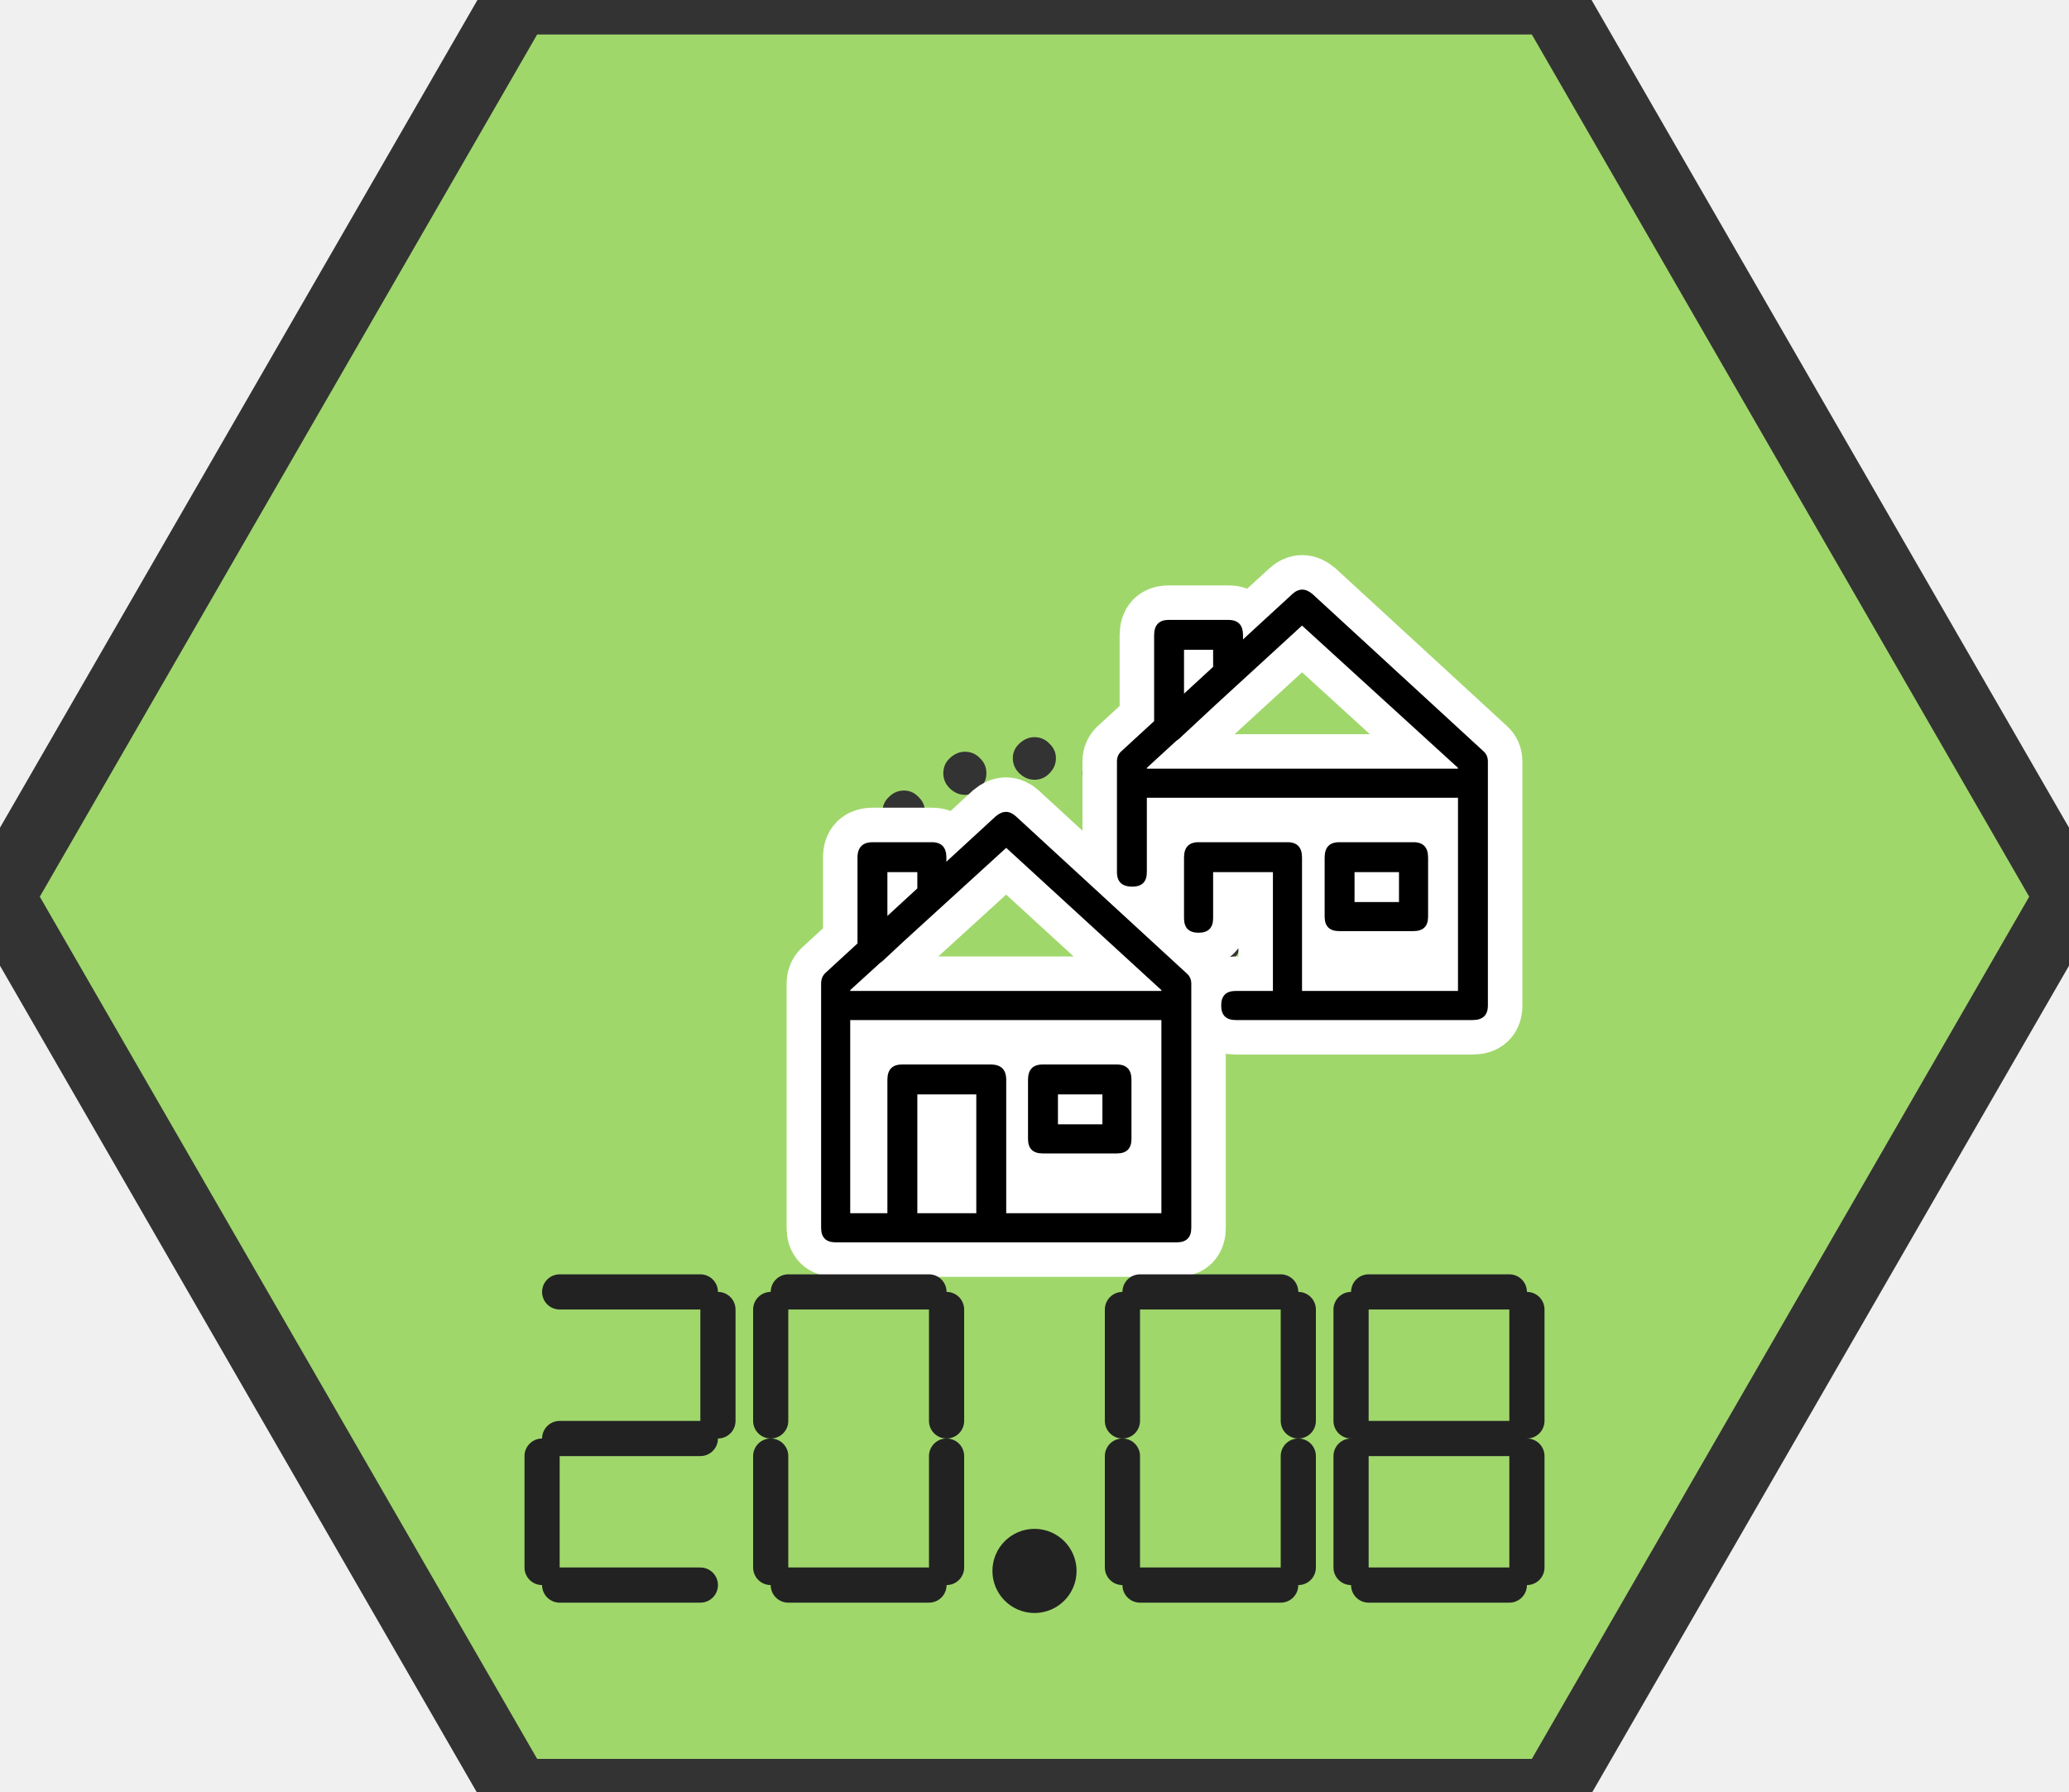
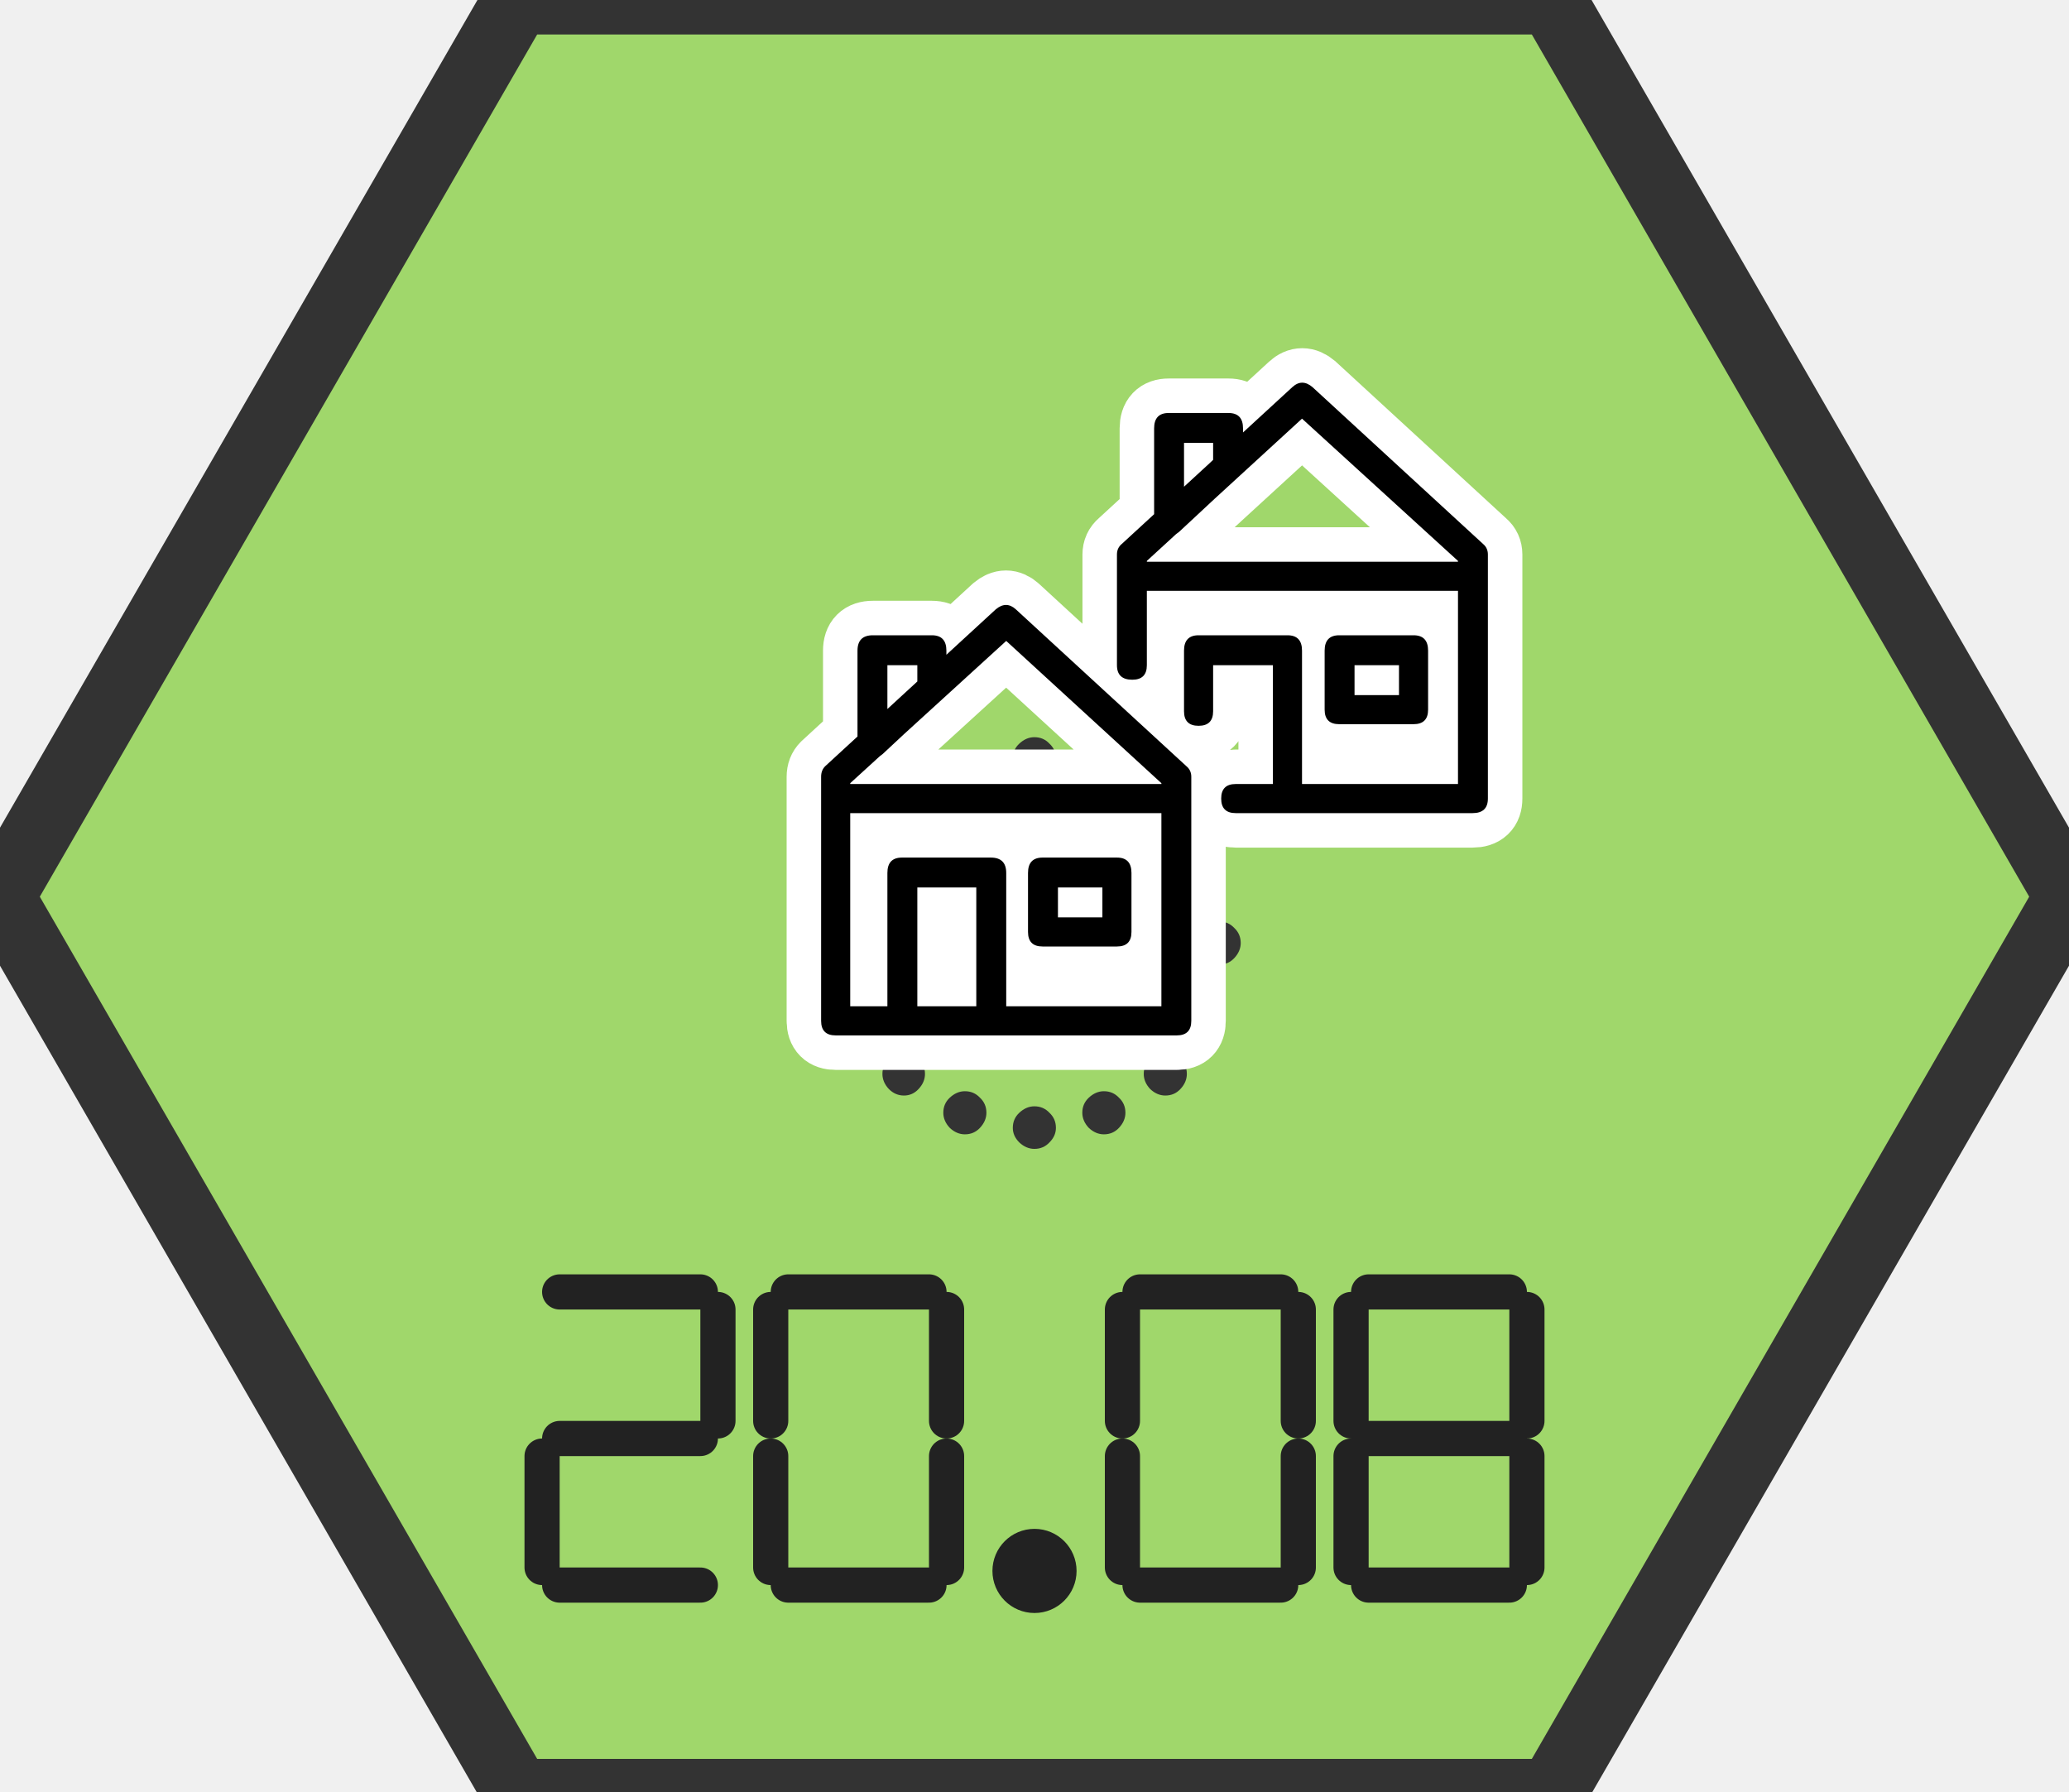
<svg xmlns="http://www.w3.org/2000/svg" xmlns:xlink="http://www.w3.org/1999/xlink" width="60.00" height="51.96" viewBox="0 0 60.00 51.96">
  <a xlink:href="/wiki/20-08/">
    <polygon points="15.0,0.0 45.0,0.0 60.0,26.0 45.0,52.0 15.0,52.0 0.0,26.0" fill="#a0d76b" stroke="#333333" stroke-width="2" />
    <text x="30.0" y="26.0" text-anchor="middle" dominant-baseline="middle" font-size="24" font-family="system-ui, sans-serif" fill="#333333">︎</text>
-     <g transform="translate(18.0,35.6)">
+     <g transform="translate(18.0,29.6)">
      <path d="M20.414 -9.023Q20.414 -8.602 20.836 -8.602H22.992Q23.414 -8.602 23.414 -9.023V-10.734Q23.414 -11.18 22.992 -11.18H20.836Q20.414 -11.18 20.414 -10.734ZM21.281 -10.312H22.57V-9.445H21.281ZM24.703 -12.469Q25.148 -12.469 25.148 -12.891Q25.148 -13.312 24.703 -13.312H14.836Q14.391 -13.312 14.391 -12.891Q14.391 -12.469 14.836 -12.469ZM9.305 -9.328Q9.445 -9.445 9.445 -9.633V-10.734Q9.445 -11.18 9.023 -11.18H7.312Q6.867 -11.18 6.867 -10.734V-8.062Q6.867 -7.898 6.984 -7.758Q7.125 -7.617 7.289 -7.594Q7.43 -7.594 7.594 -7.734ZM8.602 -9.82 7.734 -9.023V-10.312H8.602ZM17.906 -15.773Q18.047 -15.891 18.047 -16.078V-17.18Q18.047 -17.625 17.625 -17.625H15.891Q15.469 -17.625 15.469 -17.18V-14.508Q15.469 -14.344 15.586 -14.203Q15.867 -13.898 16.195 -14.18ZM17.18 -16.266 16.336 -15.469V-16.758H17.18ZM14.391 -10.312Q14.391 -9.891 14.836 -9.891Q15.258 -9.891 15.258 -10.312V-13.336L19.758 -17.461L24.281 -13.336V-6.867H17.836Q17.414 -6.867 17.414 -6.445Q17.414 -6.023 17.836 -6.023H24.703Q25.148 -6.023 25.148 -6.445V-13.523Q25.148 -13.711 25.008 -13.828L20.062 -18.375Q19.758 -18.633 19.477 -18.375L14.531 -13.828Q14.391 -13.711 14.391 -13.523ZM18.914 -6.445Q18.914 -6.023 19.336 -6.023Q19.758 -6.023 19.758 -6.445V-10.734Q19.758 -11.18 19.336 -11.18H16.758Q16.336 -11.18 16.336 -10.734V-8.977Q16.336 -8.555 16.758 -8.555Q17.18 -8.555 17.18 -8.977V-10.312H18.914ZM7.734 0.0Q7.734 0.422 8.156 0.422H10.734Q11.18 0.422 11.18 0.0V-4.289Q11.18 -4.734 10.734 -4.734H8.156Q7.734 -4.734 7.734 -4.289ZM8.602 -3.867H10.312V-0.422H8.602ZM11.812 -2.578Q11.812 -2.156 12.234 -2.156H14.391Q14.812 -2.156 14.812 -2.578V-4.289Q14.812 -4.734 14.391 -4.734H12.234Q11.812 -4.734 11.812 -4.289ZM12.68 -3.867H13.969V-3.0H12.68ZM16.125 -6.023Q16.547 -6.023 16.547 -6.445V-7.078Q16.547 -7.266 16.406 -7.383L11.461 -11.93Q11.18 -12.188 10.875 -11.93L5.93 -7.383Q5.812 -7.266 5.812 -7.078V-6.445Q5.812 -6.023 6.234 -6.023ZM15.68 -6.891V-6.867H6.656V-6.891L11.18 -11.016ZM5.812 0.0Q5.812 0.422 6.234 0.422H16.125Q16.547 0.422 16.547 0.0V-6.445Q16.547 -6.867 16.125 -6.867H6.234Q5.812 -6.867 5.812 -6.445ZM6.656 -6.023H15.68V-0.422H6.656Z" fill="#000000" stroke="#ffffff" stroke-width="2" paint-order="stroke fill" stroke-linejoin="round" stroke-linecap="round" />
    </g>
    <g fill="none" stroke="#222222" stroke-width="1.02" stroke-linecap="round" stroke-linejoin="round">
      <path d="M 16.23 37.46 L 20.31 37.46" />
      <path d="M 20.82 37.97 L 20.82 41.20" />
      <path d="M 16.23 41.71 L 20.31 41.71" />
      <path d="M 15.72 42.22 L 15.72 45.45" />
      <path d="M 16.23 45.96 L 20.31 45.96" />
      <path d="M 22.86 37.46 L 26.94 37.46" />
      <path d="M 27.45 37.97 L 27.45 41.20" />
      <path d="M 27.45 42.22 L 27.45 45.45" />
      <path d="M 22.35 42.22 L 22.35 45.45" />
      <path d="M 22.86 45.96 L 26.94 45.96" />
      <path d="M 22.35 37.97 L 22.35 41.20" />
      <circle cx="30.00" cy="45.55" r="0.71" fill="#222222" />
      <path d="M 33.06 37.46 L 37.14 37.46" />
      <path d="M 37.65 37.97 L 37.65 41.20" />
      <path d="M 37.65 42.22 L 37.65 45.45" />
      <path d="M 32.55 42.22 L 32.55 45.45" />
      <path d="M 33.06 45.96 L 37.14 45.96" />
      <path d="M 32.55 37.97 L 32.55 41.20" />
      <path d="M 39.69 37.46 L 43.77 37.46" />
      <path d="M 44.28 37.97 L 44.28 41.20" />
      <path d="M 44.28 42.22 L 44.28 45.45" />
      <path d="M 39.69 45.96 L 43.77 45.96" />
      <path d="M 39.18 42.22 L 39.18 45.45" />
      <path d="M 39.18 37.97 L 39.18 41.20" />
      <path d="M 39.69 41.71 L 43.77 41.71" />
    </g>
  </a>
</svg>
